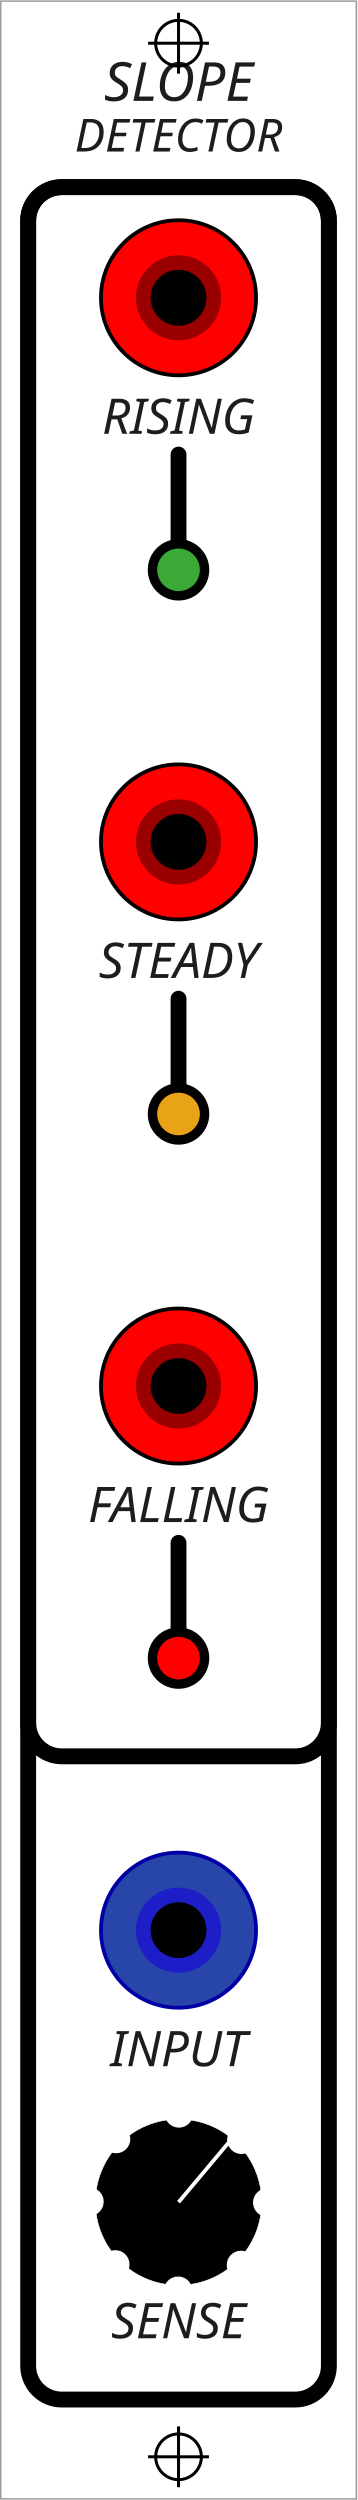
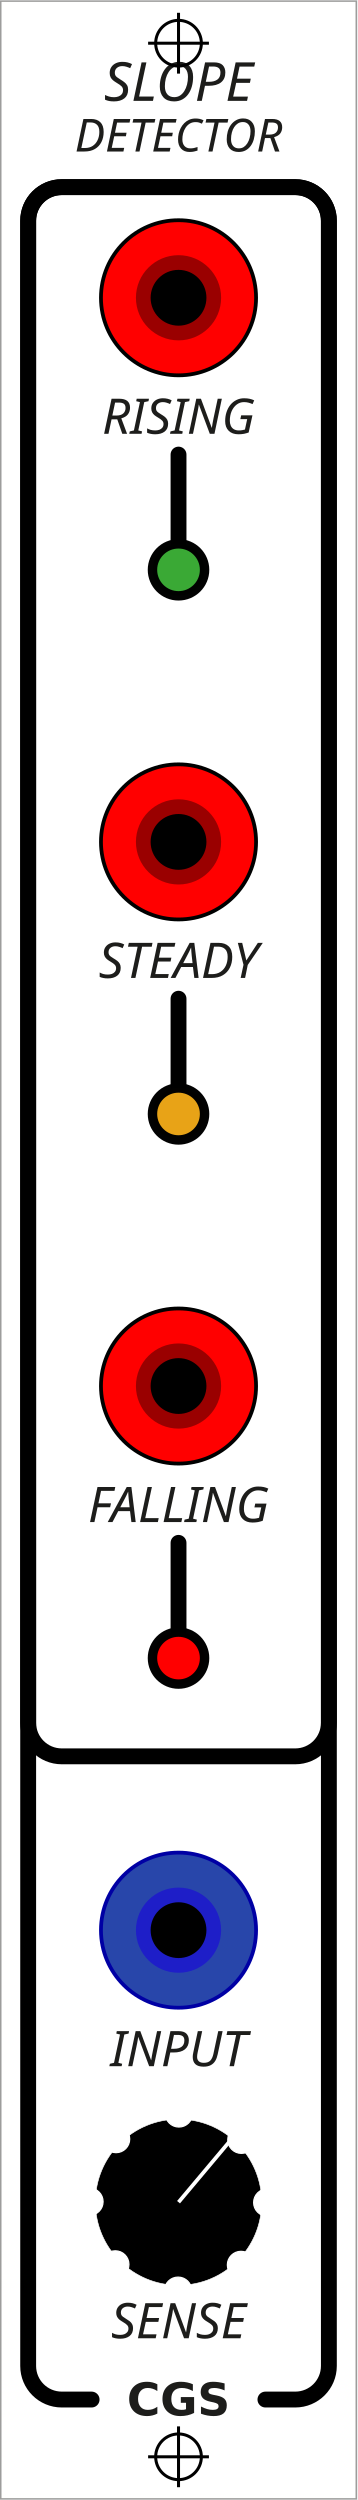
<svg xmlns="http://www.w3.org/2000/svg" xmlns:xlink="http://www.w3.org/1999/xlink" viewBox="0 0 94.488 661.417" height="6.89in" width="0.984in" xml:space="preserve" id="svg-serge" version="1.1">
  <defs id="defs-serge">
    <clipPath id="XMLID_3_-2-2-8-3-0-1-2">
      <use id="use7823-3-2-4-9-0-0" xlink:href="#XMLID_1_" x="0" y="0" width="100%" height="100%" />
    </clipPath>
    <circle id="XMLID_1_" cx="20.975" cy="20.926" r="18.024" />
  </defs>
  <g id="layer-Background">
    <rect id="background-white" x="0" y="0" width="94.488" height="661.417" style="fill:#ffffff;fill-opacity:1;stroke:none" />
    <rect x="0.2" y="0.2" width="94.088" height="661.017" style="fill:none;stroke:#9d9d9c;stroke-width:0.4" />
  </g>
  <g id="layer-Linework" transform="translate(-48.7559 -5.2913)">
-     <path d="M 56.21,63.611 A 8.89,8.89 0 0 1 65.1,54.721 L 126.9,54.721 A 8.89,8.89 0 0 1 135.79,63.611 L 135.79,631.332 A 8.89,8.89 0 0 1 126.9,640.221 L 65.1,640.221 A 8.89,8.89 0 0 1 56.21,631.332 Z" style="display:inline;fill:none;stroke:#000000;stroke-width:4.2;stroke-linecap:round;stroke-linejoin:round" />
+     <path d="M 119.000,640.221 L 126.900,640.221 A 8.89,8.89 0 0 0 135.790,631.332 L 135.790,63.611 A 8.89,8.89 0 0 0 126.900,54.721 L 65.100,54.721 A 8.89,8.89 0 0 0 56.210,63.611 L 56.210,631.332 A 8.89,8.89 0 0 0 65.100,640.221 L 73.000,640.221" style="display:inline;fill:none;stroke:#000000;stroke-width:4.2;stroke-linecap:round;stroke-linejoin:round" />
+     <text x="96.000" y="644.421" style="font-family:'Futura','Century Gothic','DejaVu Sans',sans-serif;font-weight:bold;font-size:12px;text-anchor:middle;fill:#1d1d1b">CGS</text>
    <text x="96.0" y="31.891" style="font-variant:normal;font-weight:normal;font-stretch:normal;font-size:14.26px;font-family:Futura;-inkscape-font-specification:'Futura Bold';font-variant-ligatures:normal;font-variant-caps:normal;font-variant-numeric:normal;font-variant-east-asian:normal;text-align:center;writing-mode:lr-tb;text-anchor:middle;display:inline;fill:#1d1d1b;fill-opacity:1;fill-rule:nonzero;stroke:none;stroke-width:1.332;font-style:oblique">SLOPE</text>
    <text x="96.0" y="45.291" style="font-variant:normal;font-weight:normal;font-stretch:normal;font-size:12.06px;font-family:Futura;-inkscape-font-specification:'Futura Bold';font-variant-ligatures:normal;font-variant-caps:normal;font-variant-numeric:normal;font-variant-east-asian:normal;text-align:center;writing-mode:lr-tb;text-anchor:middle;display:inline;fill:#1d1d1b;fill-opacity:1;fill-rule:nonzero;stroke:none;stroke-width:1.332;font-style:oblique">DETECTOR</text>
    <path d="M 56.21,63.611 A 8.89,8.89 0 0 1 65.1,54.721 L 126.9,54.721 A 8.89,8.89 0 0 1 135.79,63.611 L 135.79,461.11 A 8.89,8.89 0 0 1 126.9,470 L 65.1,470 A 8.89,8.89 0 0 1 56.21,461.11 Z" style="display:inline;fill:none;stroke:#000000;stroke-width:4.2;stroke-linecap:round;stroke-linejoin:round" />
    <text x="96.0" y="120" style="font-variant:normal;font-weight:normal;font-stretch:normal;font-size:13.0px;font-family:Futura;-inkscape-font-specification:'Futura Bold';font-variant-ligatures:normal;font-variant-caps:normal;font-variant-numeric:normal;font-variant-east-asian:normal;text-align:center;writing-mode:lr-tb;text-anchor:middle;display:inline;fill:#1d1d1b;fill-opacity:1;fill-rule:nonzero;stroke:none;stroke-width:1.332;font-style:oblique">RISING</text>
    <path d="M 96.000,125.500 L 96.000,148.569" style="display:inline;fill:none;stroke:#000000;stroke-width:4.2;stroke-linecap:round;stroke-linejoin:round;stroke-dasharray:none;stroke-opacity:1" />
    <text x="96.0" y="264" style="font-variant:normal;font-weight:normal;font-stretch:normal;font-size:13.0px;font-family:Futura;-inkscape-font-specification:'Futura Bold';font-variant-ligatures:normal;font-variant-caps:normal;font-variant-numeric:normal;font-variant-east-asian:normal;text-align:center;writing-mode:lr-tb;text-anchor:middle;display:inline;fill:#1d1d1b;fill-opacity:1;fill-rule:nonzero;stroke:none;stroke-width:1.332;font-style:oblique">STEADY</text>
    <path d="M 96.000,269.500 L 96.000,292.569" style="display:inline;fill:none;stroke:#000000;stroke-width:4.2;stroke-linecap:round;stroke-linejoin:round;stroke-dasharray:none;stroke-opacity:1" />
    <text x="96.0" y="408" style="font-variant:normal;font-weight:normal;font-stretch:normal;font-size:13.0px;font-family:Futura;-inkscape-font-specification:'Futura Bold';font-variant-ligatures:normal;font-variant-caps:normal;font-variant-numeric:normal;font-variant-east-asian:normal;text-align:center;writing-mode:lr-tb;text-anchor:middle;display:inline;fill:#1d1d1b;fill-opacity:1;fill-rule:nonzero;stroke:none;stroke-width:1.332;font-style:oblique">FALLING</text>
    <path d="M 96.000,413.500 L 96.000,436.569" style="display:inline;fill:none;stroke:#000000;stroke-width:4.2;stroke-linecap:round;stroke-linejoin:round;stroke-dasharray:none;stroke-opacity:1" />
    <text x="96.0" y="552" style="font-variant:normal;font-weight:normal;font-stretch:normal;font-size:13.0px;font-family:Futura;-inkscape-font-specification:'Futura Bold';font-variant-ligatures:normal;font-variant-caps:normal;font-variant-numeric:normal;font-variant-east-asian:normal;text-align:center;writing-mode:lr-tb;text-anchor:middle;display:inline;fill:#1d1d1b;fill-opacity:1;fill-rule:nonzero;stroke:none;stroke-width:1.332;font-style:oblique">INPUT</text>
    <text x="96.0" y="624" style="font-variant:normal;font-weight:normal;font-stretch:normal;font-size:13.0px;font-family:Futura;-inkscape-font-specification:'Futura Bold';font-variant-ligatures:normal;font-variant-caps:normal;font-variant-numeric:normal;font-variant-east-asian:normal;text-align:center;writing-mode:lr-tb;text-anchor:middle;display:inline;fill:#1d1d1b;fill-opacity:1;fill-rule:nonzero;stroke:none;stroke-width:1.332;font-style:oblique">SENSE</text>
  </g>
  <g id="layer-XXX" transform="translate(-48.7559 -5.2913)">
    <g transform="matrix(1,0,0,1,-95.95958,-72.1832)">
      <g style="display:inline" id="g46362-5-5-s1" transform="matrix(1.333333,0,0,-1.333333,-192.0404,468.1833)">
        <g transform="matrix(1,0,0,0.997611,0,504)" id="g46352-9-9-s1">
          <path id="path46350-9-1-s1" style="fill:none;stroke:#1d1d1b;stroke-width:1.802;stroke-linecap:butt;stroke-linejoin:miter;stroke-miterlimit:8.825;stroke-dasharray:none;stroke-opacity:1" d="m 282.828,-265.474 10.344,-10.345" />
        </g>
        <g id="g46360-2-3-s1">
          <g id="g46358-5-2-s1">
            <g transform="matrix(1,0,0,0.997611,0,504)" id="g46356-6-0-s1">
              <path id="path46354-1-9-s1" style="fill:none;stroke:#1d1d1b;stroke-width:1.802;stroke-linecap:butt;stroke-linejoin:miter;stroke-miterlimit:8.825;stroke-dasharray:none;stroke-opacity:1" d="m 293.172,-265.474 -10.344,-10.345" />
            </g>
          </g>
        </g>
      </g>
    </g>
    <g transform="matrix(1,0,0,1,-95.95958,71.8168)">
      <g style="display:inline" id="g46362-5-5-s4" transform="matrix(1.333333,0,0,-1.333333,-192.0404,468.1833)">
        <g transform="matrix(1,0,0,0.997611,0,504)" id="g46352-9-9-s4">
          <path id="path46350-9-1-s4" style="fill:none;stroke:#1d1d1b;stroke-width:1.802;stroke-linecap:butt;stroke-linejoin:miter;stroke-miterlimit:8.825;stroke-dasharray:none;stroke-opacity:1" d="m 282.828,-265.474 10.344,-10.345" />
        </g>
        <g id="g46360-2-3-s4">
          <g id="g46358-5-2-s4">
            <g transform="matrix(1,0,0,0.997611,0,504)" id="g46356-6-0-s4">
              <path id="path46354-1-9-s4" style="fill:none;stroke:#1d1d1b;stroke-width:1.802;stroke-linecap:butt;stroke-linejoin:miter;stroke-miterlimit:8.825;stroke-dasharray:none;stroke-opacity:1" d="m 293.172,-265.474 -10.344,-10.345" />
            </g>
          </g>
        </g>
      </g>
    </g>
    <g transform="matrix(1,0,0,1,-95.95958,215.8168)">
      <g style="display:inline" id="g46362-5-5-s7" transform="matrix(1.333333,0,0,-1.333333,-192.0404,468.1833)">
        <g transform="matrix(1,0,0,0.997611,0,504)" id="g46352-9-9-s7">
          <path id="path46350-9-1-s7" style="fill:none;stroke:#1d1d1b;stroke-width:1.802;stroke-linecap:butt;stroke-linejoin:miter;stroke-miterlimit:8.825;stroke-dasharray:none;stroke-opacity:1" d="m 282.828,-265.474 10.344,-10.345" />
        </g>
        <g id="g46360-2-3-s7">
          <g id="g46358-5-2-s7">
            <g transform="matrix(1,0,0,0.997611,0,504)" id="g46356-6-0-s7">
              <path id="path46354-1-9-s7" style="fill:none;stroke:#1d1d1b;stroke-width:1.802;stroke-linecap:butt;stroke-linejoin:miter;stroke-miterlimit:8.825;stroke-dasharray:none;stroke-opacity:1" d="m 293.172,-265.474 -10.344,-10.345" />
            </g>
          </g>
        </g>
      </g>
    </g>
    <g transform="matrix(1,0,0,1,-95.95958,359.8168)">
      <g style="display:inline" id="g46362-5-5-s10" transform="matrix(1.333333,0,0,-1.333333,-192.0404,468.1833)">
        <g transform="matrix(1,0,0,0.997611,0,504)" id="g46352-9-9-s10">
          <path id="path46350-9-1-s10" style="fill:none;stroke:#1d1d1b;stroke-width:1.802;stroke-linecap:butt;stroke-linejoin:miter;stroke-miterlimit:8.825;stroke-dasharray:none;stroke-opacity:1" d="m 282.828,-265.474 10.344,-10.345" />
        </g>
        <g id="g46360-2-3-s10">
          <g id="g46358-5-2-s10">
            <g transform="matrix(1,0,0,0.997611,0,504)" id="g46356-6-0-s10">
              <path id="path46354-1-9-s10" style="fill:none;stroke:#1d1d1b;stroke-width:1.802;stroke-linecap:butt;stroke-linejoin:miter;stroke-miterlimit:8.825;stroke-dasharray:none;stroke-opacity:1" d="m 293.172,-265.474 -10.344,-10.345" />
            </g>
          </g>
        </g>
      </g>
    </g>
    <g transform="matrix(1,0,0,1,-95.95958,431.8168)">
      <g style="display:inline" id="g46362-5-5-s12" transform="matrix(1.333333,0,0,-1.333333,-192.0404,468.1833)">
        <g transform="matrix(1,0,0,0.997611,0,504)" id="g46352-9-9-s12">
          <path id="path46350-9-1-s12" style="fill:none;stroke:#1d1d1b;stroke-width:1.802;stroke-linecap:butt;stroke-linejoin:miter;stroke-miterlimit:8.825;stroke-dasharray:none;stroke-opacity:1" d="m 282.828,-265.474 10.344,-10.345" />
        </g>
        <g id="g46360-2-3-s12">
          <g id="g46358-5-2-s12">
            <g transform="matrix(1,0,0,0.997611,0,504)" id="g46356-6-0-s12">
              <path id="path46354-1-9-s12" style="fill:none;stroke:#1d1d1b;stroke-width:1.802;stroke-linecap:butt;stroke-linejoin:miter;stroke-miterlimit:8.825;stroke-dasharray:none;stroke-opacity:1" d="m 293.172,-265.474 -10.344,-10.345" />
            </g>
          </g>
        </g>
      </g>
    </g>
    <g>
      <circle cx="96.000" cy="16.630" r="6.047" style="fill:none;stroke:#000000;stroke-width:0.8" />
      <path d="M 87.953,16.630 L 104.047,16.630 M 96.000,8.583 L 96.000,24.677" style="fill:none;stroke:#000000;stroke-width:0.8" />
    </g>
    <g>
      <circle cx="96.000" cy="655.370" r="6.047" style="fill:none;stroke:#000000;stroke-width:0.8" />
      <path d="M 87.953,655.370 L 104.047,655.370 M 96.000,647.323 L 96.000,663.417" style="fill:none;stroke:#000000;stroke-width:0.8" />
    </g>
  </g>
  <g id="layer-Jacks-Knobs" transform="translate(-48.7559 -5.2913)">
    <g transform="matrix(1,0,0,1,-95.95957,-144.1832)">
      <g id="g27-s2" transform="translate(36)" style="display:inline">
        <g transform="matrix(1.333333,0,0,-1.333333,-228.3814,540.1833)" id="g46390-8-3-s2" style="display:inline">
          <g id="g46380-7-2-s2" transform="matrix(1,0,0,0.997611,0,504)">
            <path d="m 282.828,-265.474 10.344,-10.345" style="fill:none;stroke:#1d1d1b;stroke-width:1.802;stroke-linecap:butt;stroke-linejoin:miter;stroke-miterlimit:8.825;stroke-dasharray:none;stroke-opacity:1" id="path46378-8-0-s2" />
          </g>
          <g id="g46388-4-5-s2">
            <g id="g46386-1-8-s2">
              <g id="g46384-4-2-s2" transform="matrix(1,0,0,0.997611,0,504)">
                <path d="m 293.172,-265.474 -10.344,-10.345" style="fill:none;stroke:#1d1d1b;stroke-width:1.802;stroke-linecap:butt;stroke-linejoin:miter;stroke-miterlimit:8.825;stroke-dasharray:none;stroke-opacity:1" id="path46382-1-9-s2" />
              </g>
            </g>
          </g>
        </g>
        <path id="path46550-8-0-s2" style="fill:#ff0000;stroke:#000000;stroke-width:1;stroke-opacity:1" d="m 176.484,228.183 a 20.524,20.524 0 0 1 -20.524,20.524 20.524,20.524 0 0 1 -20.524,-20.524 20.524,20.524 0 0 1 20.524,-20.524 20.524,20.524 0 0 1 20.524,20.524" />
        <path id="path46554-4-0-s2" style="fill:#000000;stroke:#9a0000;stroke-width:3.887;stroke-opacity:1" d="m 165.289,228.183 a 9.329,9.329 0 0 1 -9.329,9.329 9.329,9.329 0 0 1 -9.329,-9.329 9.329,9.329 0 0 1 9.329,-9.329 9.329,9.329 0 0 1 9.329,9.329" />
      </g>
    </g>
    <g transform="matrix(1,0,0,1,-95.95958,-0.1832)">
      <ellipse style="display:inline;fill:#3aa935;stroke:#000000;stroke-width:2.496;stroke-linecap:round;stroke-linejoin:round;stroke-dasharray:none;stroke-opacity:0.989" id="path27-s3" cx="191.96" cy="156.183" rx="6.896" ry="6.88" />
    </g>
    <g transform="matrix(1,0,0,1,-95.95957,-0.1832)">
      <g id="g27-s5" transform="translate(36)" style="display:inline">
        <g transform="matrix(1.333333,0,0,-1.333333,-228.3814,540.1833)" id="g46390-8-3-s5" style="display:inline">
          <g id="g46380-7-2-s5" transform="matrix(1,0,0,0.997611,0,504)">
            <path d="m 282.828,-265.474 10.344,-10.345" style="fill:none;stroke:#1d1d1b;stroke-width:1.802;stroke-linecap:butt;stroke-linejoin:miter;stroke-miterlimit:8.825;stroke-dasharray:none;stroke-opacity:1" id="path46378-8-0-s5" />
          </g>
          <g id="g46388-4-5-s5">
            <g id="g46386-1-8-s5">
              <g id="g46384-4-2-s5" transform="matrix(1,0,0,0.997611,0,504)">
                <path d="m 293.172,-265.474 -10.344,-10.345" style="fill:none;stroke:#1d1d1b;stroke-width:1.802;stroke-linecap:butt;stroke-linejoin:miter;stroke-miterlimit:8.825;stroke-dasharray:none;stroke-opacity:1" id="path46382-1-9-s5" />
              </g>
            </g>
          </g>
        </g>
        <path id="path46550-8-0-s5" style="fill:#ff0000;stroke:#000000;stroke-width:1;stroke-opacity:1" d="m 176.484,228.183 a 20.524,20.524 0 0 1 -20.524,20.524 20.524,20.524 0 0 1 -20.524,-20.524 20.524,20.524 0 0 1 20.524,-20.524 20.524,20.524 0 0 1 20.524,20.524" />
        <path id="path46554-4-0-s5" style="fill:#000000;stroke:#9a0000;stroke-width:3.887;stroke-opacity:1" d="m 165.289,228.183 a 9.329,9.329 0 0 1 -9.329,9.329 9.329,9.329 0 0 1 -9.329,-9.329 9.329,9.329 0 0 1 9.329,-9.329 9.329,9.329 0 0 1 9.329,9.329" />
      </g>
    </g>
    <g transform="matrix(1,0,0,1,-95.95958,143.8168)">
      <ellipse style="display:inline;fill:#e8a317;stroke:#000000;stroke-width:2.496;stroke-linecap:round;stroke-linejoin:round;stroke-dasharray:none;stroke-opacity:0.989" id="path27-s6" cx="191.96" cy="156.183" rx="6.896" ry="6.88" />
    </g>
    <g transform="matrix(1,0,0,1,-95.95957,143.8168)">
      <g id="g27-s8" transform="translate(36)" style="display:inline">
        <g transform="matrix(1.333333,0,0,-1.333333,-228.3814,540.1833)" id="g46390-8-3-s8" style="display:inline">
          <g id="g46380-7-2-s8" transform="matrix(1,0,0,0.997611,0,504)">
            <path d="m 282.828,-265.474 10.344,-10.345" style="fill:none;stroke:#1d1d1b;stroke-width:1.802;stroke-linecap:butt;stroke-linejoin:miter;stroke-miterlimit:8.825;stroke-dasharray:none;stroke-opacity:1" id="path46378-8-0-s8" />
          </g>
          <g id="g46388-4-5-s8">
            <g id="g46386-1-8-s8">
              <g id="g46384-4-2-s8" transform="matrix(1,0,0,0.997611,0,504)">
                <path d="m 293.172,-265.474 -10.344,-10.345" style="fill:none;stroke:#1d1d1b;stroke-width:1.802;stroke-linecap:butt;stroke-linejoin:miter;stroke-miterlimit:8.825;stroke-dasharray:none;stroke-opacity:1" id="path46382-1-9-s8" />
              </g>
            </g>
          </g>
        </g>
        <path id="path46550-8-0-s8" style="fill:#ff0000;stroke:#000000;stroke-width:1;stroke-opacity:1" d="m 176.484,228.183 a 20.524,20.524 0 0 1 -20.524,20.524 20.524,20.524 0 0 1 -20.524,-20.524 20.524,20.524 0 0 1 20.524,-20.524 20.524,20.524 0 0 1 20.524,20.524" />
        <path id="path46554-4-0-s8" style="fill:#000000;stroke:#9a0000;stroke-width:3.887;stroke-opacity:1" d="m 165.289,228.183 a 9.329,9.329 0 0 1 -9.329,9.329 9.329,9.329 0 0 1 -9.329,-9.329 9.329,9.329 0 0 1 9.329,-9.329 9.329,9.329 0 0 1 9.329,9.329" />
      </g>
    </g>
    <g transform="matrix(1,0,0,1,-95.95958,287.8168)">
      <ellipse style="display:inline;fill:#ff0000;stroke:#000000;stroke-width:2.496;stroke-linecap:round;stroke-linejoin:round;stroke-dasharray:none;stroke-opacity:0.989" id="path27-s9" cx="191.96" cy="156.183" rx="6.896" ry="6.88" />
    </g>
    <g transform="matrix(1,0,0,1,2e-06,431.8168)">
      <g style="display:inline;stroke-width:0.772" transform="matrix(1.295707,0,0,1.295707,-137.2273,-242.335)" id="g46558-0-6-5-3-8-8-s11">
        <g style="stroke-width:0.772" id="g46552-9-9-6-7-1-4-s11">
          <path id="path46550-8-0-4-0-6-3-s11" style="fill:#2846aa;stroke:#0000a4;stroke-width:0.772" d="M 195.84,252 A 15.84,15.84 0 0 1 180,267.84 15.84,15.84 0 0 1 164.16,252 15.84,15.84 0 0 1 180,236.16 15.84,15.84 0 0 1 195.84,252" />
        </g>
        <g style="stroke-width:0.772" id="g46556-9-1-8-0-3-1-s11">
          <path id="path46554-4-0-0-6-8-2-s11" style="stroke:#1e1ec8;stroke-width:3" d="m 187.2,252 a 7.2,7.2 0 0 1 -7.2,7.2 7.2,7.2 0 0 1 -7.2,-7.2 7.2,7.2 0 0 1 7.2,-7.2 7.2,7.2 0 0 1 7.2,7.2" />
        </g>
      </g>
    </g>
    <g transform="matrix(1,0,0,1,0.0,72)">
      <switch id="switch46612-7-6-2-2-6-30-s13" transform="matrix(1.304124,0,0,1.30244,68.63817,488.7178)" style="display:inline;stroke-width:0.767">
        <g id="g46610-1-8-0-1-0-8-s13" style="stroke-width:0.767">
          <g id="g46608-6-9-1-2-2-5-s13" style="stroke-width:0.767">
            <circle id="circle46574-9-7-1-3-6-0-s13" r="18.001" cy="20.947" cx="20.981" stroke-width="0.25" stroke="#000000" fill="#ffffff" />
            <circle id="circle46576-1-6-2-7-9-7-s13" r="16.878" cy="20.947" cx="20.981" stroke-width="0.125" stroke="#ffffff" />
            <g id="g46604-3-2-4-7-0-5-s13" style="stroke-width:0.767">
              <defs id="defs46580-4-2-5-6-2-79-s13">
                <circle r="18.024" cy="20.926" cx="20.975" id="circle26-s13" />
              </defs>
              <clipPath id="clipPath46584-5-2-2-1-2-3-s13">
                <use id="use46582-1-1-3-9-1-7-s13" xlink:href="#XMLID_1_" x="0" y="0" width="100%" height="100%" />
              </clipPath>
              <circle id="circle46586-8-7-2-9-7-9-s13" r="2.772" cy="21.008" cx="38.997" stroke-width="0.25" stroke="#ffffff" fill="#ffffff" clip-path="url(#XMLID_3_-2-2-8-3-0-1-2)" />
              <path id="path46588-5-4-3-7-9-97-s13" d="m 2.887,23.613 c 1.531,0.006 2.777,-1.229 2.785,-2.759 0.008,-1.532 -1.227,-2.78 -2.76,-2.788 -1.531,-0.005 -2.777,1.23 -2.787,2.763 -0.006,1.528 1.229,2.777 2.762,2.784 z" stroke-width="0.25" stroke="#ffffff" fill="#ffffff" clip-path="url(#XMLID_3_-2-2-8-3-0-1-2)" />
              <circle id="circle46590-5-0-1-9-8-9-s13" r="2.772" cy="38.933" cx="20.892" stroke-width="0.25" stroke="#ffffff" fill="#ffffff" clip-path="url(#XMLID_3_-2-2-8-3-0-1-2)" />
              <circle id="circle46592-9-2-1-0-7-9-s13" r="2.772" cy="2.897" cx="21.06" stroke-width="0.25" stroke="#ffffff" fill="#ffffff" clip-path="url(#XMLID_3_-2-2-8-3-0-1-2)" />
              <circle id="circle46594-8-1-9-6-6-8-s13" r="2.772" cy="8.249" cx="33.746" stroke-width="0.25" stroke="#ffffff" fill="#ffffff" clip-path="url(#XMLID_3_-2-2-8-3-0-1-2)" />
              <circle id="circle46596-3-8-8-5-2-8-s13" r="2.772" cy="33.693" cx="33.662" stroke-width="0.25" stroke="#ffffff" fill="#ffffff" clip-path="url(#XMLID_3_-2-2-8-3-0-1-2)" />
              <circle id="circle46598-9-1-0-1-8-5-s13" r="2.772" cy="33.59" cx="8.146" stroke-width="0.25" stroke="#ffffff" fill="#ffffff" clip-path="url(#XMLID_3_-2-2-8-3-0-1-2)" />
              <circle id="circle46600-8-6-9-7-3-5-s13" r="2.773" cy="8.104" cx="8.302" stroke-width="0.25" stroke="#ffffff" fill="#ffffff" clip-path="url(#XMLID_3_-2-2-8-3-0-1-2)" />
              <use id="use46602-7-3-5-9-8-7-s13" stroke="#ffffff" fill="none" xlink:href="#XMLID_1_" x="0" y="0" width="100%" height="100%" style="stroke-width:0.767" />
            </g>
            <line id="line46606-2-6-2-7-4-5-s13" y2="20.94" x2="20.984" y1="27.909" x1="37.586" stroke="#ffffff" fill="none" style="stroke-width:0.767" transform="rotate(287.229 20.984 20.940)" />
          </g>
        </g>
      </switch>
    </g>
  </g>
</svg>
